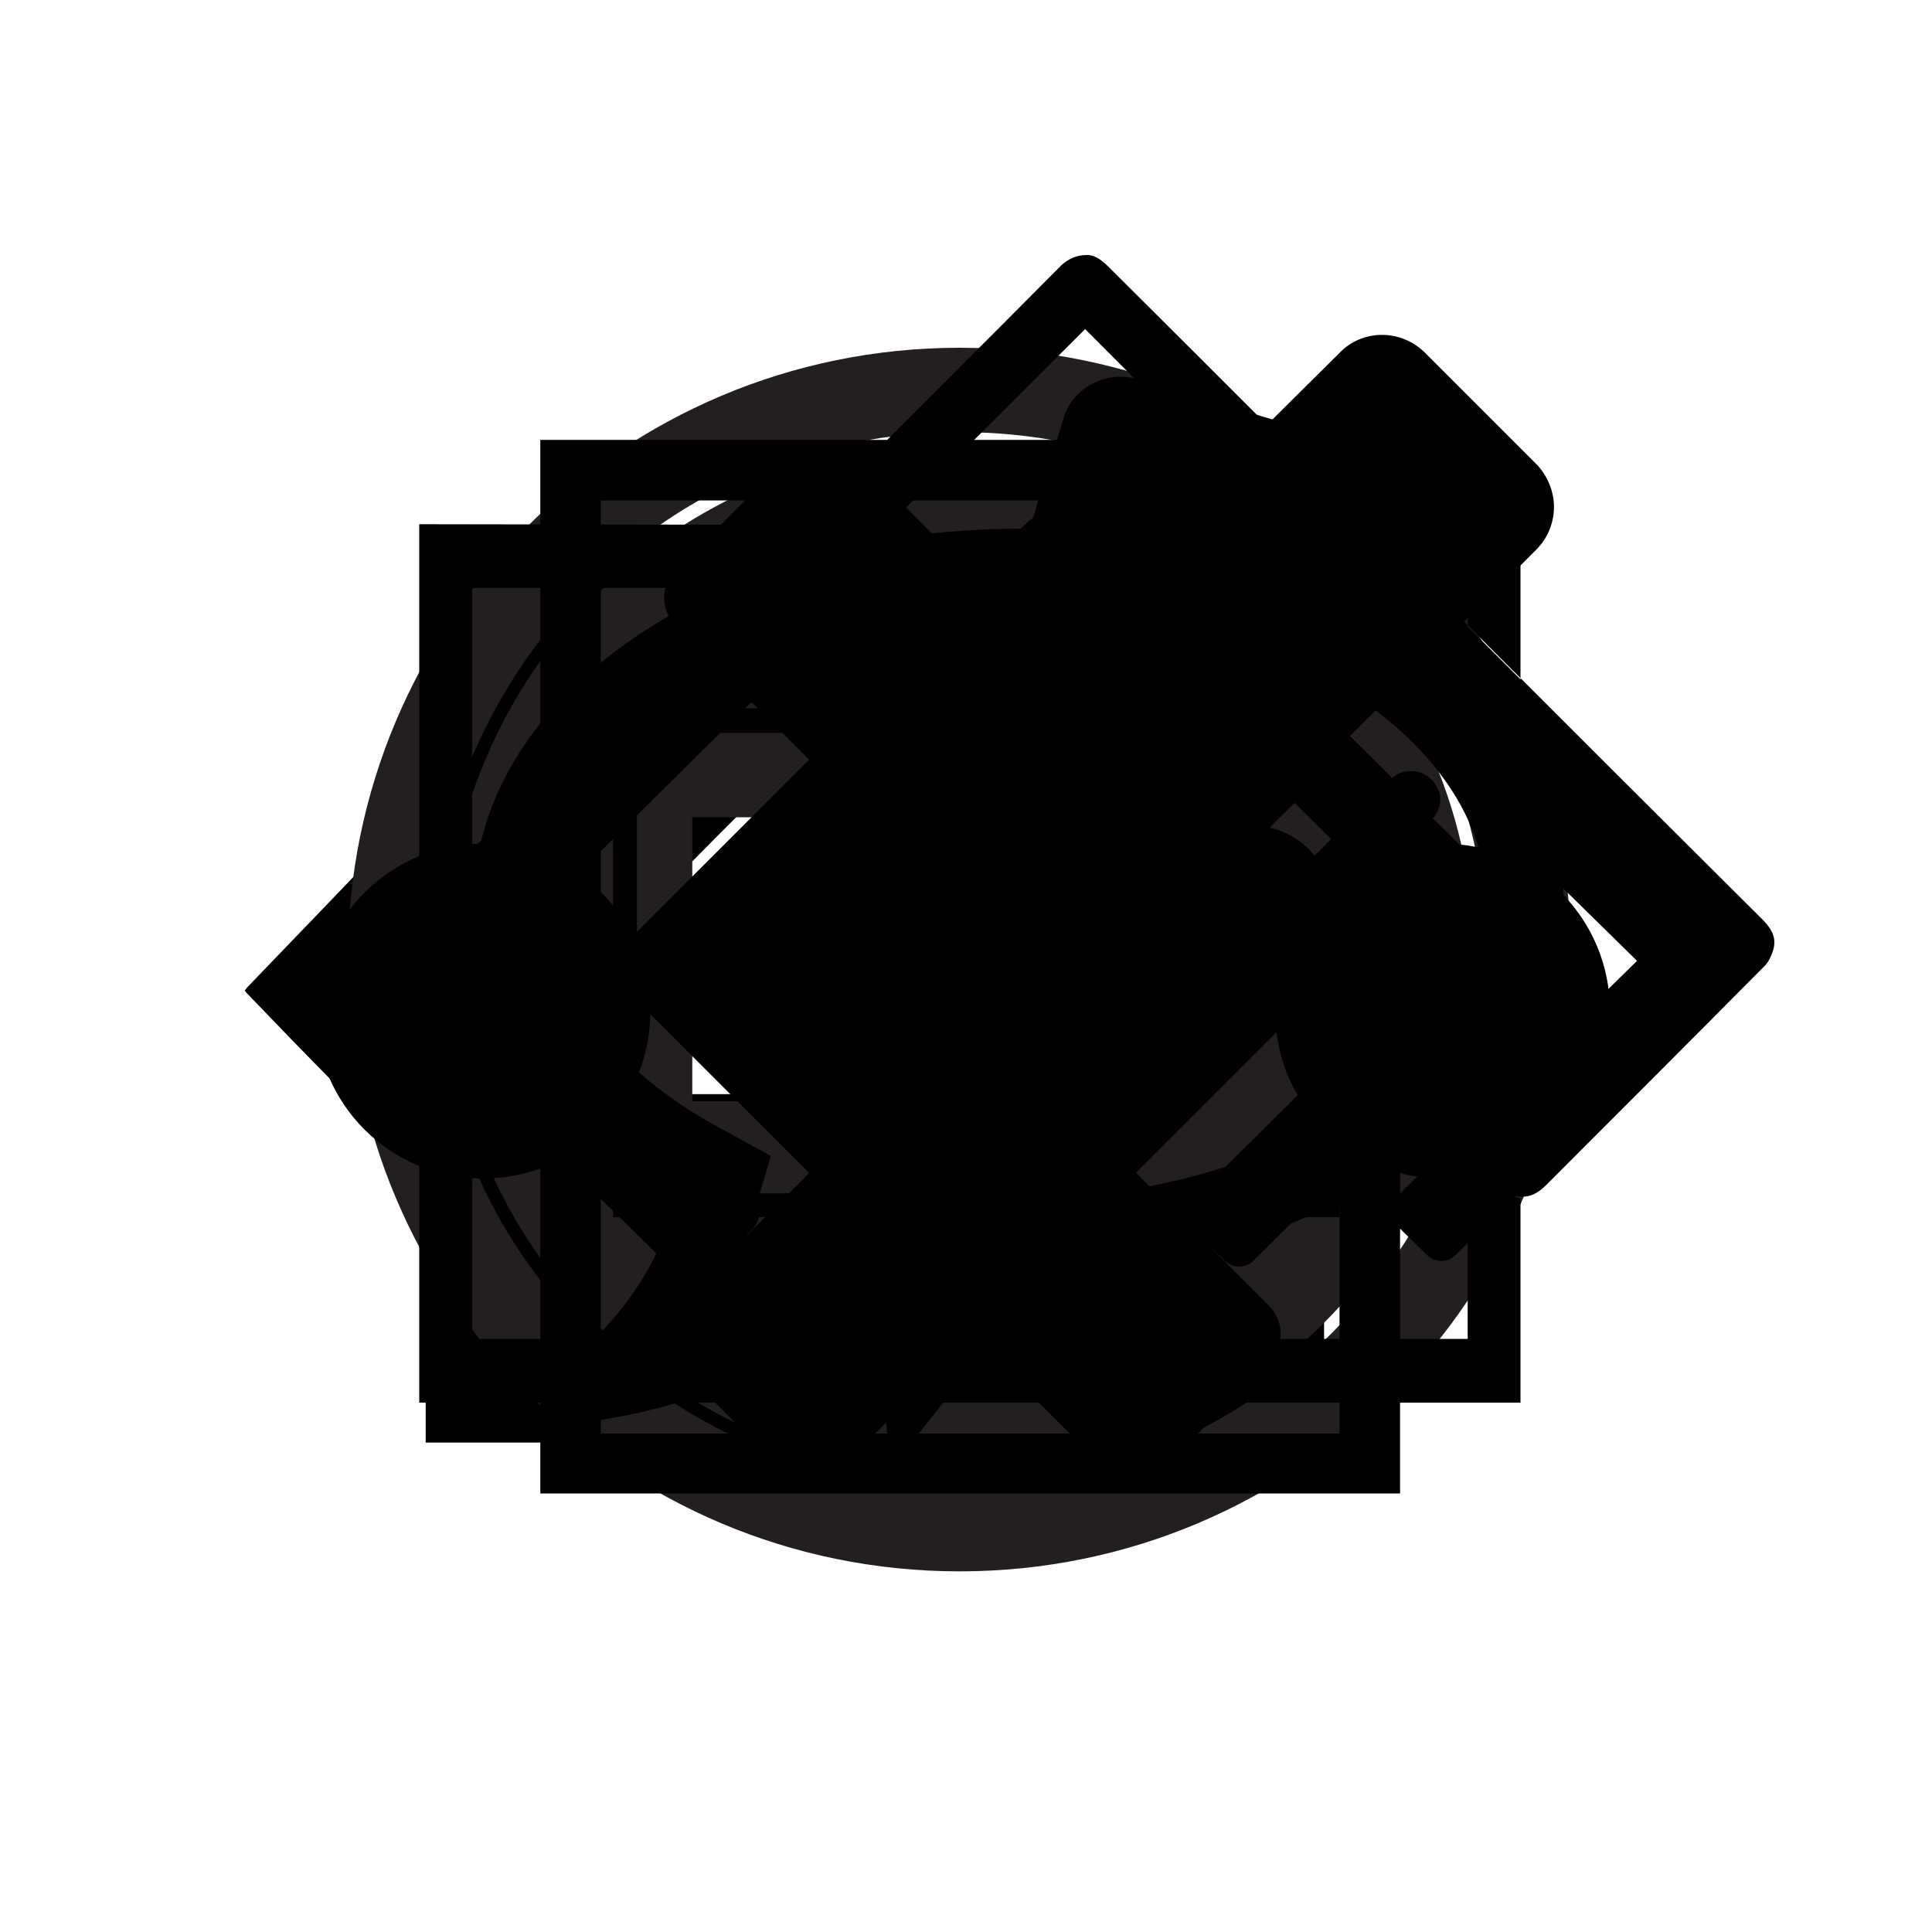
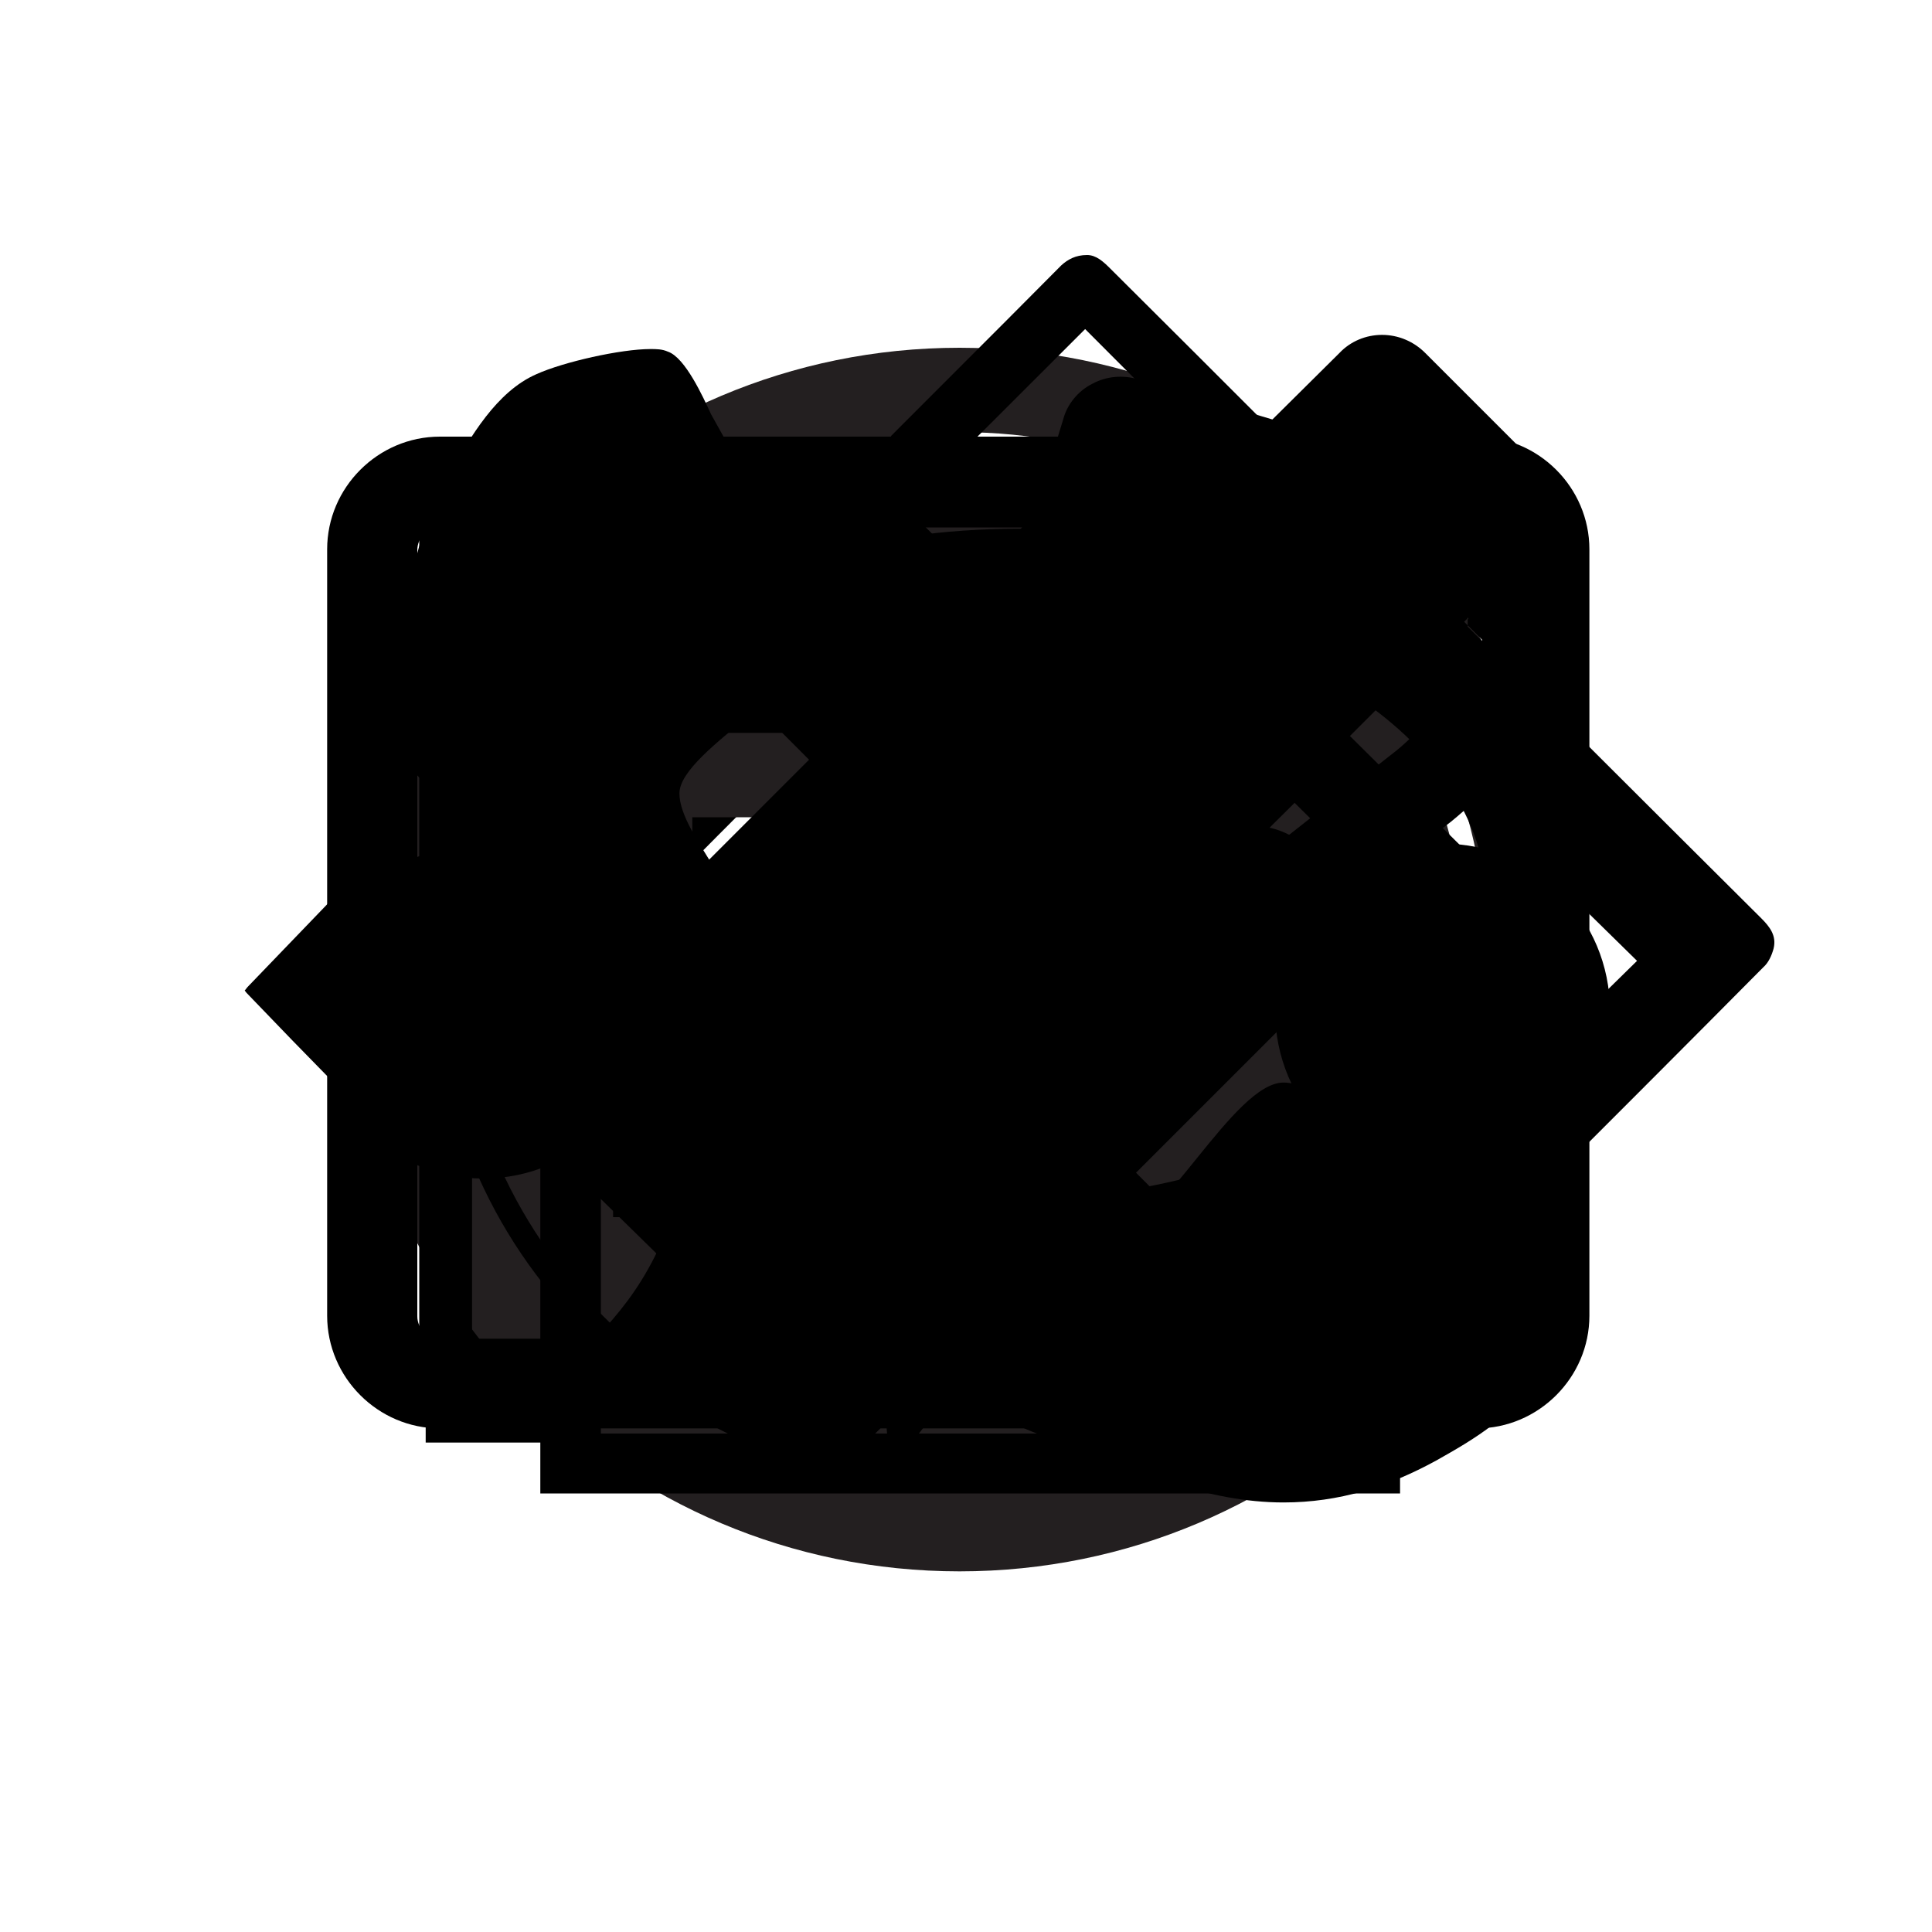
<svg xmlns="http://www.w3.org/2000/svg" version="1.1" id="icons" x="0px" y="0px" viewBox="0 0 300 300" style="enable-background:new 0 0 300 300;" xml:space="preserve">
  <style type="text/css">
	.st0{fill:#231F20;}
</style>
  <path id="arrow-left" d="M55,153.8c0.2-0.2,0.3-0.4,0.5-0.6c18.8-19.5,11.4-11.9,30.2-31.4c1-1.4,1.3-3,0.8-4.8  c-0.5-2.3-2-3.9-4.3-4.5c-2.5-0.7-4.7,0.1-6.5,2c-21.1,21.9-16.1,16.8-37.2,38.7c-0.2,0.2-0.3,0.4-0.5,0.6c0.2,0.3,0.4,0.5,0.6,0.7  c20.8,21.7,18.4,18.3,39.2,40c1.3,1.4,2.7,2.6,4.7,2.9c0.4,0,0.8,0,1.3-0.2c0.1-0.1,0.3-0.2,0.5-0.2c2.4-0.6,4.1-2.1,4.9-4.5  c0.5-1.5,0.4-2.8-0.2-4c-18.9-19.7-14.6-14.3-33.4-34C55.4,154.3,55.2,154.1,55,153.8z M61.7,147.3c-1.9,1.6-3.9,3.5-6.2,5.9  c-0.2,0.2-0.3,0.4-0.5,0.6c0.2,0.3,0.4,0.5,0.6,0.7c1.7,1.7,3.3,3.4,5,5.2h133.8c2.6-0.5,4.4-2.7,4.6-5.5c0.2-3.5-1.7-6.1-4.9-6.7  c-0.8-0.1-1.6-0.1-2.4-0.1H78.2c0,0,0,0,0-0.1L61.7,147.3L61.7,147.3z" />
  <path id="arrow-right" d="M214.1,153.8c-0.2,0.2-0.3,0.4-0.5,0.6c-18.8,19.5-11.8,12.8-30.6,32.3c-1,1.4-1.3,3-0.8,4.8  c0.5,2.3,2,3.9,4.3,4.5c2.5,0.7,4.7-0.1,6.5-2c21.1-21.9,16.5-17.7,37.6-39.6c0.2-0.2,0.3-0.4,0.5-0.6c-0.2-0.3-0.4-0.5-0.6-0.7  c-20.8-21.7-16-16.4-36.8-38.1c-1.3-1.4-2.7-2.6-4.7-2.9c-0.4,0-0.8,0-1.3,0.2c-0.1,0.1-0.3,0.2-0.5,0.2c-2.4,0.6-4.1,2.1-4.9,4.5  c-0.5,1.5-0.4,2.8,0.2,4c18.9,19.7,12.2,12.4,31,32.1C213.7,153.3,213.9,153.5,214.1,153.8z M207.4,160.3c1.9-1.6,3.9-3.5,6.2-5.9  c0.2-0.2,0.3-0.4,0.5-0.6c-0.2-0.3-0.4-0.5-0.6-0.7c-1.7-1.7-3.3-3.4-5-5.2H59.3c-2.6,0.5-4.4,2.7-4.6,5.5c-0.2,3.5,1.7,6.1,4.9,6.7  c0.8,0.1,1.6,0.1,2.4,0.1h128.9c0,0,0,0,0,0.1L207.4,160.3L207.4,160.3z" />
  <path id="zoom" d="M205.9,84.4c0,17.2,0,34.4,0,51.8c-6.6-6.7-12.9-13.1-19.1-19.4c-7,7-13.4,13.5-19.5,19.7  c-4.7-4.7-8.6-8.7-12.7-12.7c5.9-5.8,12.4-12.3,19.2-19.1c-7.1-7.1-13.7-13.7-20.4-20.4C170.9,84.4,188.4,84.4,205.9,84.4z   M65.9,84.4c0,17.2,0,34.5,0,51.7c0.4,0.2,0.7,0.3,1.1,0.5c6.3-6.4,12.7-12.9,19.4-19.7c6.5,6.5,12.9,13,18.9,19.1  c4.1-4.2,8.1-8.2,12.7-12.8c-6.3-6-12.8-12.4-19.5-18.8c6.7-6.7,13.3-13.3,19.9-19.9C100.9,84.4,83.4,84.4,65.9,84.4z M118.1,184.2  c-4.1-4.1-8-8-12.5-12.6c-6.6,6.7-13.1,13.4-20.3,20.7c-6.5-6.6-12.8-13.1-19.2-19.6c0,17.1,0,34.2,0,51.3c17.3,0,34.4,0,52.3,0  c-6.9-6.8-13.3-13.1-20.2-20C105,197.3,111.6,190.7,118.1,184.2z M153.9,224.1c17.5,0,34.7,0,51.7,0c0-17.3,0-34.4,0-52.2  c-6.9,6.9-13.2,13.4-19.8,20c-6.8-6.8-13.3-13.4-19.6-19.7c-4.4,4.3-8.4,8.2-12.6,12.4c6.4,6.4,13,12.9,20.1,19.9  C167,211.2,160.6,217.6,153.9,224.1z" />
  <path id="menu-old" d="M76.8,106H223v16.5H76.8V106z M76.8,154.5H223V138H76.8V154.5z M76.8,186.4H223v-16.5H76.8V186.4z" />
-   <path id="logo" class="st0" d="M137.8,141.1c0,2-0.4,3.6-1.3,4.7c-0.9,1.2-2.2,1.8-4,1.8h-16.2v-13.2h16.3  C136.1,134.4,137.8,136.7,137.8,141.1z M228.9,149c0,10.8-2.1,21.3-6.3,31.1c-4,9.5-9.8,18.1-17.1,25.4  c-7.3,7.3-15.9,13.1-25.4,17.1c-9.9,4.2-20.3,6.3-31.1,6.3s-21.3-2.1-31.1-6.3c-9.5-4-18.1-9.8-25.4-17.1s-13.1-15.9-17.1-25.4  c-4.2-9.9-6.3-20.3-6.3-31.1s2.1-21.3,6.3-31.1c4-9.5,9.8-18.1,17.1-25.4c7.3-7.3,15.9-13.1,25.4-17.1c9.9-4.2,20.3-6.3,31.1-6.3  s21.3,2.1,31.1,6.3c9.5,4,18.1,9.8,25.4,17.1c7.3,7.3,13.1,15.9,17.1,25.4C226.8,127.7,228.9,138.2,228.9,149z M148.1,170.7  l-7.7-18.1c4.3-2.3,6.4-6.4,6.4-12.3c0-4.3-1.2-7.6-3.7-9.9c-2.4-2.3-5.9-3.5-10.3-3.5h-25.3V171h8.9v-16h15.5l6.6,16.1h9.6V170.7z   M195.6,127.2h-44v7.4h17.3v36.7h9.6v-36.7h17.1L195.6,127.2L195.6,127.2z M244,149c0,52.5-42.5,95-95,95s-95-42.5-95-95  s42.5-95,95-95S244,96.5,244,149z M224.5,180.9c4.3-10.1,6.4-20.8,6.4-31.9s-2.2-21.8-6.4-31.9c-4.1-9.8-10-18.5-17.6-26  c-7.5-7.5-16.3-13.4-26-17.6c-10.1-4.3-20.8-6.4-31.9-6.4s-21.8,2.2-31.9,6.4c-9.8,4.1-18.5,10-26,17.6c-7.5,7.5-13.4,16.3-17.6,26  c-4.3,10.1-6.4,20.8-6.4,31.9s2.2,21.8,6.4,31.9c4.1,9.8,10,18.5,17.6,26c7.5,7.5,16.3,13.4,26,17.6c10.1,4.3,20.8,6.4,31.9,6.4  s21.8-2.2,31.9-6.4c9.8-4.1,18.5-10,26-17.6S220.4,190.6,224.5,180.9z" />
+   <path id="logo" class="st0" d="M137.8,141.1c0,2-0.4,3.6-1.3,4.7c-0.9,1.2-2.2,1.8-4,1.8h-16.2v-13.2h16.3  C136.1,134.4,137.8,136.7,137.8,141.1z M227.5,149c0,10.6-2.1,20.9-6.2,30.5c-3.9,9.3-9.6,17.8-16.8,24.9  c-7.2,7.2-15.6,12.9-24.9,16.8c-9.7,4.1-19.9,6.2-30.5,6.2s-20.9-2.1-30.5-6.2c-9.3-3.9-17.8-9.6-24.9-16.8  c-7.2-7.2-12.9-15.6-16.8-24.9c-4.1-9.7-6.2-19.9-6.2-30.5s2.1-20.9,6.2-30.5c3.9-9.3,9.6-17.8,16.8-24.9  c7.2-7.2,15.6-12.9,24.9-16.8c9.7-4.1,19.9-6.2,30.5-6.2s20.9,2.1,30.5,6.2c9.3,3.9,17.8,9.6,24.9,16.8s12.9,15.6,16.8,24.9  C225.4,128.1,227.5,138.4,227.5,149z M148.1,170.7l-7.7-18.1c4.3-2.3,6.4-6.4,6.4-12.3c0-4.3-1.2-7.6-3.7-9.9  c-2.4-2.3-5.9-3.5-10.3-3.5h-25.3V171h8.9v-16h15.5l6.6,16.1h9.6V170.7z M195.6,127.2h-44v7.4h17.3v36.7h9.6v-36.7h17.1L195.6,127.2  L195.6,127.2z M244,149c0,52.5-42.5,95-95,95s-95-42.5-95-95s42.5-95,95-95S244,96.5,244,149z M224.5,180.9  c4.3-10.1,6.4-20.8,6.4-31.9s-2.2-21.8-6.4-31.9c-4.1-9.8-10-18.5-17.6-26c-7.5-7.5-16.3-13.4-26-17.6c-10.1-4.3-20.8-6.4-31.9-6.4  s-21.8,2.2-31.9,6.4c-9.8,4.1-18.5,10-26,17.6c-7.5,7.5-13.4,16.3-17.6,26c-4.3,10.1-6.4,20.8-6.4,31.9s2.2,21.8,6.4,31.9  c4.1,9.8,10,18.5,17.6,26c7.5,7.5,16.3,13.4,26,17.6c10.1,4.3,20.8,6.4,31.9,6.4s21.8-2.2,31.9-6.4c9.8-4.1,18.5-10,26-17.6  S220.4,190.6,224.5,180.9z" />
  <path id="menu" d="M101,157c0,14.4-11.6,26-26,26s-26-11.6-26-26s11.6-26,26-26S101,142.6,101,157z M150,131c-14.4,0-26,11.6-26,26  s11.6,26,26,26s26-11.6,26-26S164.4,131,150,131z M224,131c-14.4,0-26,11.6-26,26s11.6,26,26,26s26-11.6,26-26S238.4,131,224,131z" />
  <g id="research">
    <path d="M242.8,139.8c0,32-37.9,57.9-84.6,57.9c-4.6,0-9.3-0.3-13.7-0.7c-12.4,10.5-27.1,17.9-43.4,21.9c-3.4,0.9-7.1,1.5-10.8,2   h-0.5c-1.9,0-3.6-1.4-4.1-3.4v-0.1c-0.5-2.3,1.1-3.6,2.6-5.2c5.9-6.4,12.7-11.8,17.2-26.9C86,174.7,73.6,158.4,73.6,140   c0-31.9,37.9-57.9,84.6-57.9S242.8,107.9,242.8,139.8L242.8,139.8z M158.2,93.5c-39.3,0-72.5,21.2-72.5,46.3   c0,13.5,9.4,26.3,25.8,35.2l8.2,4.5l-2.6,8.7c-1.8,6.4-4.2,11.4-6.6,15.6c9.5-3.8,18.2-9,26-15.5l4.1-3.4l5.4,0.5   c4.1,0.5,8.2,0.7,12.3,0.7c39.3,0,72.5-21.2,72.5-46.3C230.7,114.7,197.5,93.5,158.2,93.5z M206.5,139.8c0,6.4-5.4,11.6-12.1,11.6   c-6.7,0-12.1-5.2-12.1-11.6c0-6.4,5.4-11.6,12.1-11.6C201.2,128.3,206.5,133.4,206.5,139.8z M170.3,139.8c0,6.4-5.4,11.6-12.1,11.6   s-12.1-5.2-12.1-11.6c0-6.4,5.4-11.6,12.1-11.6S170.3,133.4,170.3,139.8z M134,139.8c0,6.4-5.4,11.6-12.1,11.6   c-6.7,0-12.1-5.2-12.1-11.6c0-6.4,5.4-11.6,12.1-11.6C128.6,128.3,134,133.4,134,139.8z" />
  </g>
  <g id="codesign">
    <path d="M205.3,70.4c1.2,2.2,1.4,4.8,0.7,7l-4.9,16.4l-41-12.4l5-16.3c0.6-2.3,2.3-4.4,4.5-5.5c2.2-1.2,4.8-1.4,7.1-0.7l23.1,6.9   C202.1,66.5,204.2,68.2,205.3,70.4z M158.2,87.7l41,12.4l-24.7,82l-36.3,46.2l-4.7-58.6L158.2,87.7z M168.3,98.2   c-0.4-0.8-1.3-1.1-2.2-0.7c-0.4,0.2-0.7,0.5-0.9,1L149.1,152c-0.1,0.5-0.1,0.9,0.1,1.3c0.4,0.8,1.3,1.1,2.2,0.7   c0.4-0.2,0.7-0.5,0.9-1l16.1-53.4C168.6,99,168.5,98.6,168.3,98.2z M169.4,166.7l-23.2-7l-2.7,9l-0.4,20.3l8.2-4.4l4.4,8.2   l10.9-17.1L169.4,166.7z M270.4,151.3L226,194.9c-1.2,1.2-3.1,1.2-4.4,0l-4.8-4.7c-1.2-1.2-1.2-3.1,0-4.3l37.4-36.7l-37.4-36.7   c-1.2-1.2-1.2-3.1,0-4.3l4.8-4.7c1.2-1.2,3.1-1.2,4.4,0l44.4,43.5C271.6,148.2,271.6,150.1,270.4,151.3L270.4,151.3z M111.4,190.2   l-4.8,4.7c-1.2,1.2-3.1,1.2-4.4,0l-44.4-43.5c-1.2-1.2-1.2-3.1,0-4.3l44.4-43.5c1.2-1.2,3.1-1.2,4.4,0l4.8,4.7   c1.2,1.2,1.2,3.1,0,4.3L74,149.2l37.4,36.7C112.6,187.1,112.6,189,111.4,190.2L111.4,190.2z" />
  </g>
  <g id="code">
    <path d="M241,149.8l-46.3,45.9c-1.3,1.3-3.3,1.3-4.6,0l-5-4.9c-1.3-1.3-1.3-3.3,0-4.5l39.1-38.7l-39.1-38.7c-1.3-1.3-1.3-3.3,0-4.5   l5-4.9c1.3-1.3,3.3-1.3,4.6,0l46.3,45.9C242.3,146.6,242.3,148.5,241,149.8L241,149.8z M175.7,85.7l-37.1,127.1   c-0.5,1.7-2.3,2.7-3.9,2.2l-6.2-1.7c-1.7-0.5-2.7-2.3-2.2-3.9l37.1-127.1c0.5-1.7,2.3-2.7,3.9-2.2l6.2,1.7   C175.2,82.3,176.2,84,175.7,85.7z M116.9,190.8l-5,4.9c-1.3,1.3-3.3,1.3-4.6,0L61,149.8c-1.3-1.3-1.3-3.3,0-4.5l46.3-45.9   c1.3-1.3,3.3-1.3,4.6,0l5,4.9c1.3,1.3,1.3,3.3,0,4.5l-39.1,38.7l39.1,38.7C118.2,187.5,118.2,189.5,116.9,190.8L116.9,190.8z" />
  </g>
  <path id="design" d="M241.3,78.7c0,2.5-1,4.9-2.7,6.6l-12.2,12.2l-30.6-30.6L208,54.8c1.7-1.8,4.1-2.8,6.6-2.8s4.9,1,6.7,2.8  L238.5,72C240.2,73.7,241.3,76.2,241.3,78.7z M191.1,71.6l30.6,30.6l-61.1,61.1H130v-30.6L191.1,71.6z M195.1,85.7  c0-1-0.7-1.6-1.6-1.6c-0.4,0-0.9,0.1-1.3,0.5l-39.8,39.8c-0.4,0.4-0.5,0.8-0.5,1.3c0,1,0.7,1.6,1.6,1.6c0.4,0,0.9-0.1,1.3-0.5  L194.5,87C194.9,86.6,195.1,86.2,195.1,85.7z M156.6,153.9l6.7-6.7L146,129.9l-6.7,6.7v7.9h9.4v9.4L156.6,153.9L156.6,153.9z   M217.4,127.6H208v95H93.3V77.7h76.2v-9.4H83.9v163.6h133.5V127.6z" />
  <path id="plan" d="M168.8,39.6c1.4,0,2.5,1,3.6,2.1c17,16.9,33.9,33.9,50.9,50.8c16.7,16.7,33.4,33.4,50.2,50.1  c1.3,1.3,2.4,2.7,1.9,4.7c-0.3,1.1-0.8,2.2-1.6,2.9c-11.2,11.3-22.5,22.6-33.8,33.9c-2.4,2.4-5,2.3-7.5-0.3  c-8.1-8.1-16.3-16.3-24.4-24.4c-25.6-25.6-51.1-51.1-76.7-76.7c-1.4-1.4-2.5-2.9-1.9-4.9c0.3-1,0.9-2.1,1.6-2.8  c11.2-11.3,22.5-22.5,33.7-33.8C165.8,40.3,167,39.6,168.8,39.6z M264.2,146.9c-32-32-64-64-95.7-95.8c-9.3,9.3-18.6,18.6-27.8,27.7  c3.4,3.4,6.9,7,10.5,10.6c2.5-2.5,5.2-5.2,7.8-7.8c1.1-1.1,2.3-1.9,3.9-1.8c1.8,0.1,3.2,1,4,2.6c0.9,2,0.3,3.8-1.2,5.4  c-2.4,2.4-4.9,4.9-7.3,7.3c-0.3,0.3-0.6,0.7-0.8,0.8c1.9,1.9,3.7,3.7,5.5,5.6c0.3-0.3,0.7-0.7,1.1-1c4.9-4.8,9.7-9.7,14.6-14.5  c0.4-0.4,0.7-0.8,1.2-1.1c1.4-1.1,3-1.3,4.6-0.7c1.6,0.7,2.6,1.9,2.8,3.7c0.2,1.8-0.7,3.1-1.9,4.3c-4.9,4.9-9.8,9.8-14.8,14.7  c-0.4,0.4-0.7,0.7-1,1.1c1.9,1.9,3.7,3.7,5.5,5.5c0.3-0.3,0.7-0.6,1.1-1c2.4-2.4,4.7-4.8,7.1-7.1c1.7-1.6,3.8-2.1,5.5-1.2  c3,1.6,3.5,5,1,7.5c-2.3,2.4-4.7,4.7-7,7c-0.4,0.4-1.1,0.6-1.4,0.8c2.2,2.2,4,4,6,6c0.4-0.4,0.8-1,1.3-1.5c2.3-2.3,4.5-4.6,6.8-6.8  c1.4-1.4,3.1-1.8,4.9-1.2c1.7,0.6,2.7,1.9,3,3.7c0.2,1.8-0.6,3.1-1.8,4.3c-2.7,2.7-5.4,5.3-7.8,7.8c1.9,1.9,3.7,3.8,5.8,5.8  c0.2-0.3,0.5-0.8,0.9-1.2c4.8-4.8,9.6-9.6,14.4-14.5c0.4-0.4,0.9-0.9,1.4-1.3c1.9-1.4,4.7-1.1,6.2,0.8c1.6,2.1,1.4,4.3-0.8,6.5  c-4.9,5-9.9,9.9-14.8,14.9c-0.4,0.4-0.7,0.8-0.9,1c1.9,1.9,3.7,3.7,5.6,5.6c2.6-2.6,5.2-5.3,7.9-7.9c0.9-0.9,2.2-1.5,3.5-1.7  c1.7-0.3,3.6,0.9,4.3,2.5c0.8,2.1,0.3,3.9-1.2,5.4c-2.4,2.5-4.9,4.9-7.3,7.3c-0.3,0.3-0.6,0.7-0.8,0.9c1.9,1.9,3.7,3.7,5.5,5.5  c0.3-0.3,0.7-0.6,1.1-1c2.6-2.5,5.1-5.1,7.7-7.6c1.5-1.4,3.7-1.5,5.4-0.4c1.6,1,2.4,2.9,1.8,4.8c-0.3,1-1,2-1.7,2.7  c-2.6,2.7-5.3,5.3-7.8,7.8c2.3,2.3,4.5,4.6,6.7,6.7C245.6,165.4,255,156,264.2,146.9z M204.2,155.7v29.6H98.9v-71.5h63.5l-3.8-3.8  H95.2v79H208v-29.6L204.2,155.7z M221.9,91.3h6v6l8.2,8.2V81.4H212L221.9,91.3z M227.9,179.4v28.5H73.3V91.3h66.6l-9.8-9.8l-65-0.1  v136.4h171v-31.7l-2.2-0.7L227.9,179.4z" />
  <path id="chevron-right" d="M204,154.5l-73.7,73.7c-2.5,2.5-6.5,2.5-8.9,0L105,211.7c-2.5-2.5-2.5-6.5,0-8.9l52.7-52.7L105,97.3  c-2.5-2.5-2.5-6.5,0-8.9l16.5-16.5c2.5-2.5,6.5-2.5,8.9,0l73.7,73.7C206.5,148,206.5,152,204,154.5z" />
  <path id="chevron-left" d="M197,97.3L144.3,150l52.7,52.7c2.5,2.5,2.5,6.5,0,8.9l-16.5,16.5c-2.5,2.5-6.5,2.5-8.9,0L98,154.5  c-2.5-2.5-2.5-6.5,0-8.9l73.7-73.7c2.5-2.5,6.5-2.5,8.9,0L197,88.3C199.5,90.8,199.5,94.8,197,97.3z" />
+   <path id="envelope" d="M232.8,204.4v-84c-2.3,2.6-4.8,5-7.5,7.2c-15.6,12-31.4,24.3-46.6,37c-8.2,6.9-18.4,15.3-29.8,15.3h-0.2  c-11.4,0-21.6-8.4-29.8-15.3c-15.2-12.7-31-24.9-46.6-37c-2.7-2.2-5.3-4.6-7.5-7.2v84c0,1.9,1.6,3.5,3.5,3.5h161  C231.1,207.9,232.8,206.2,232.8,204.4L232.8,204.4z M232.8,89.4c0-2.7,0.7-7.5-3.5-7.5h-161c-1.9,0-3.5,1.6-3.5,3.5  c0,12.5,6.2,23.3,16.1,31.1c14.7,11.5,29.3,23.1,43.9,34.7c5.8,4.7,16.3,14.8,24,14.8h0.2c7.7,0,18.2-10.1,24-14.8  c14.5-11.6,29.2-23.2,43.9-34.7C223.8,110.8,232.8,98.7,232.8,89.4L232.8,89.4z M246.8,85.3v119c0,9.6-7.9,17.5-17.5,17.5h-161  c-9.6,0-17.5-7.9-17.5-17.5v-119c0-9.6,7.9-17.5,17.5-17.5h161C238.9,67.8,246.8,75.7,246.8,85.3z" />
+   <path id="phone" d="M242.4,195.6c0,4.6-2,13.5-3.9,17.7c-2.7,6.2-9.8,10.3-15.5,13.5c-7.5,4.1-15.1,6.5-23.7,6.5  c-11.8,0-22.5-4.8-33.3-8.8c-7.8-2.8-15.3-6.2-22.3-10.6c-21.6-13.4-47.7-39.4-61-61c-4.3-7-7.8-14.5-10.6-22.3  c-3.9-10.8-8.8-21.5-8.8-33.3c0-8.5,2.4-16.1,6.5-23.7c3.2-5.7,7.3-12.8,13.5-15.5c4.2-1.9,13.1-3.9,17.7-3.9c0.9,0,1.8,0,2.7,0.4  c2.7,0.9,5.5,7.1,6.7,9.7c4.1,7.3,8,14.6,12.2,21.7c2,3.3,5.9,7.4,5.9,11.3c0,7.8-23,19.1-23,25.9c0,3.4,3.2,7.9,5,10.9  c12.8,23.1,28.9,39.2,52,52c3.1,1.8,7.5,5,10.9,5c6.9,0,18.2-23,25.9-23c3.9,0,8,3.8,11.3,5.9c7.1,4.2,14.5,8.1,21.7,12.2  c2.5,1.3,8.8,4.1,9.7,6.7C242.4,193.8,242.4,194.7,242.4,195.6L242.4,195.6z" />
</svg>
